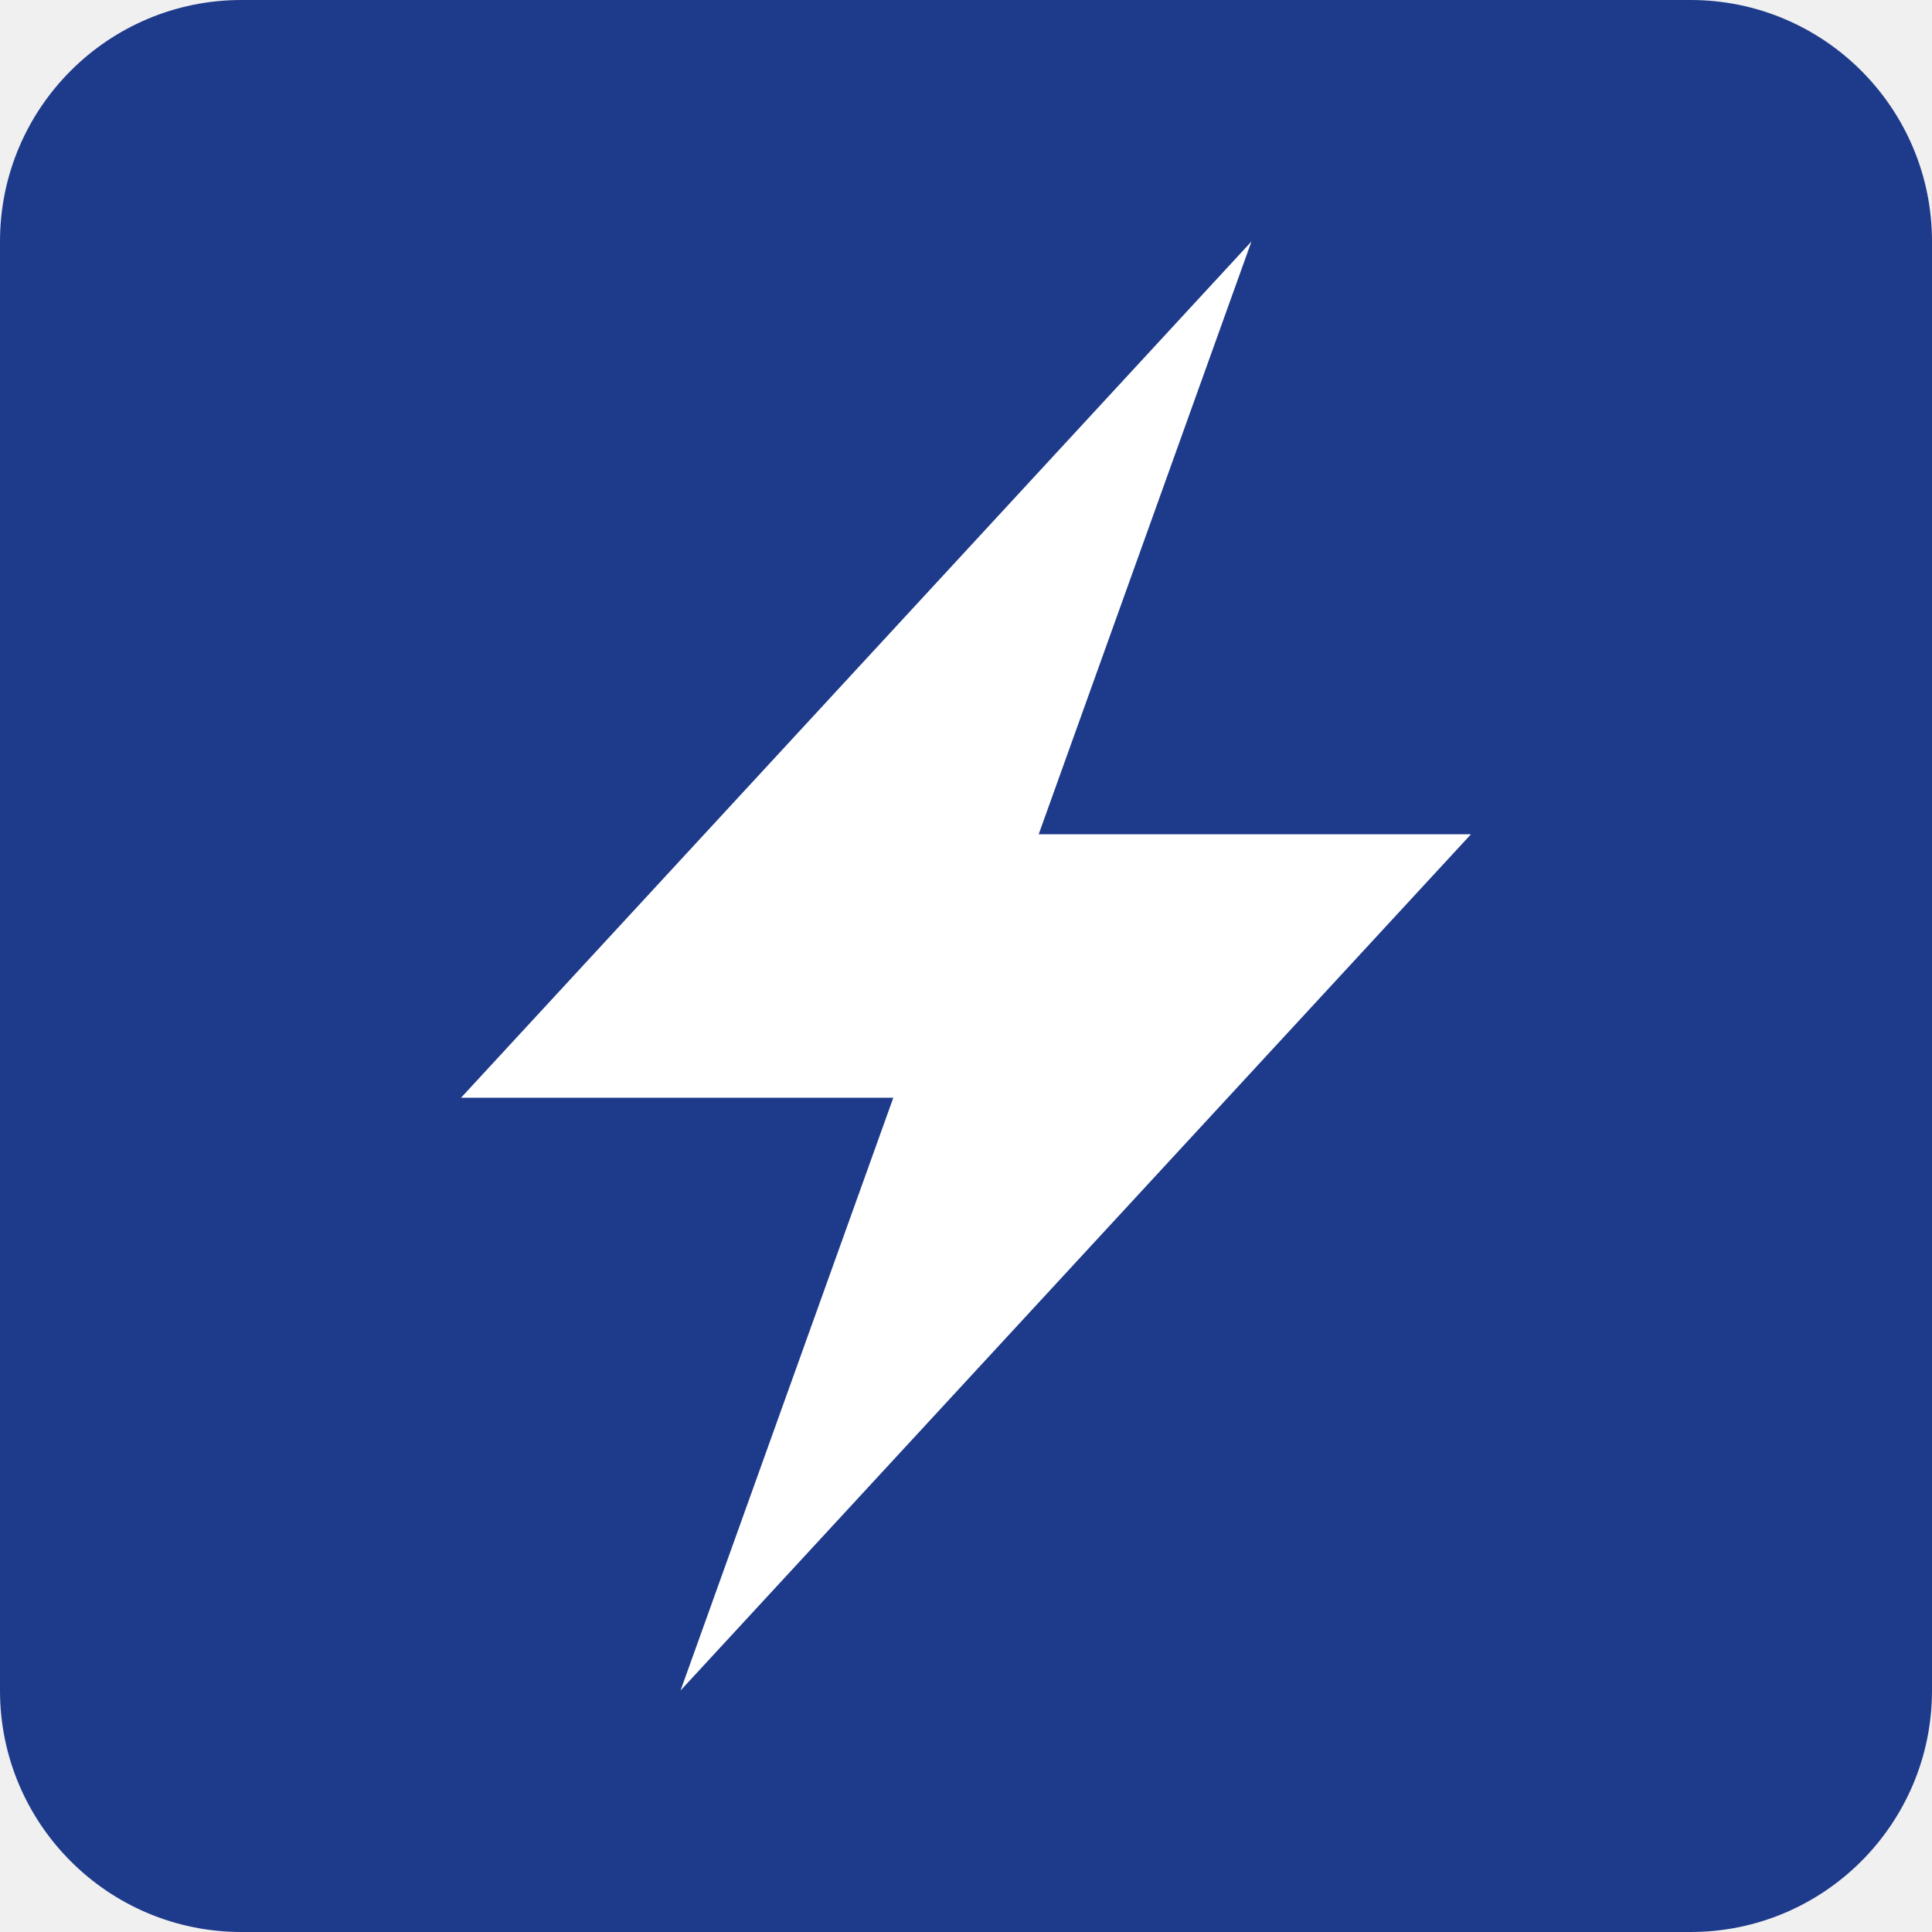
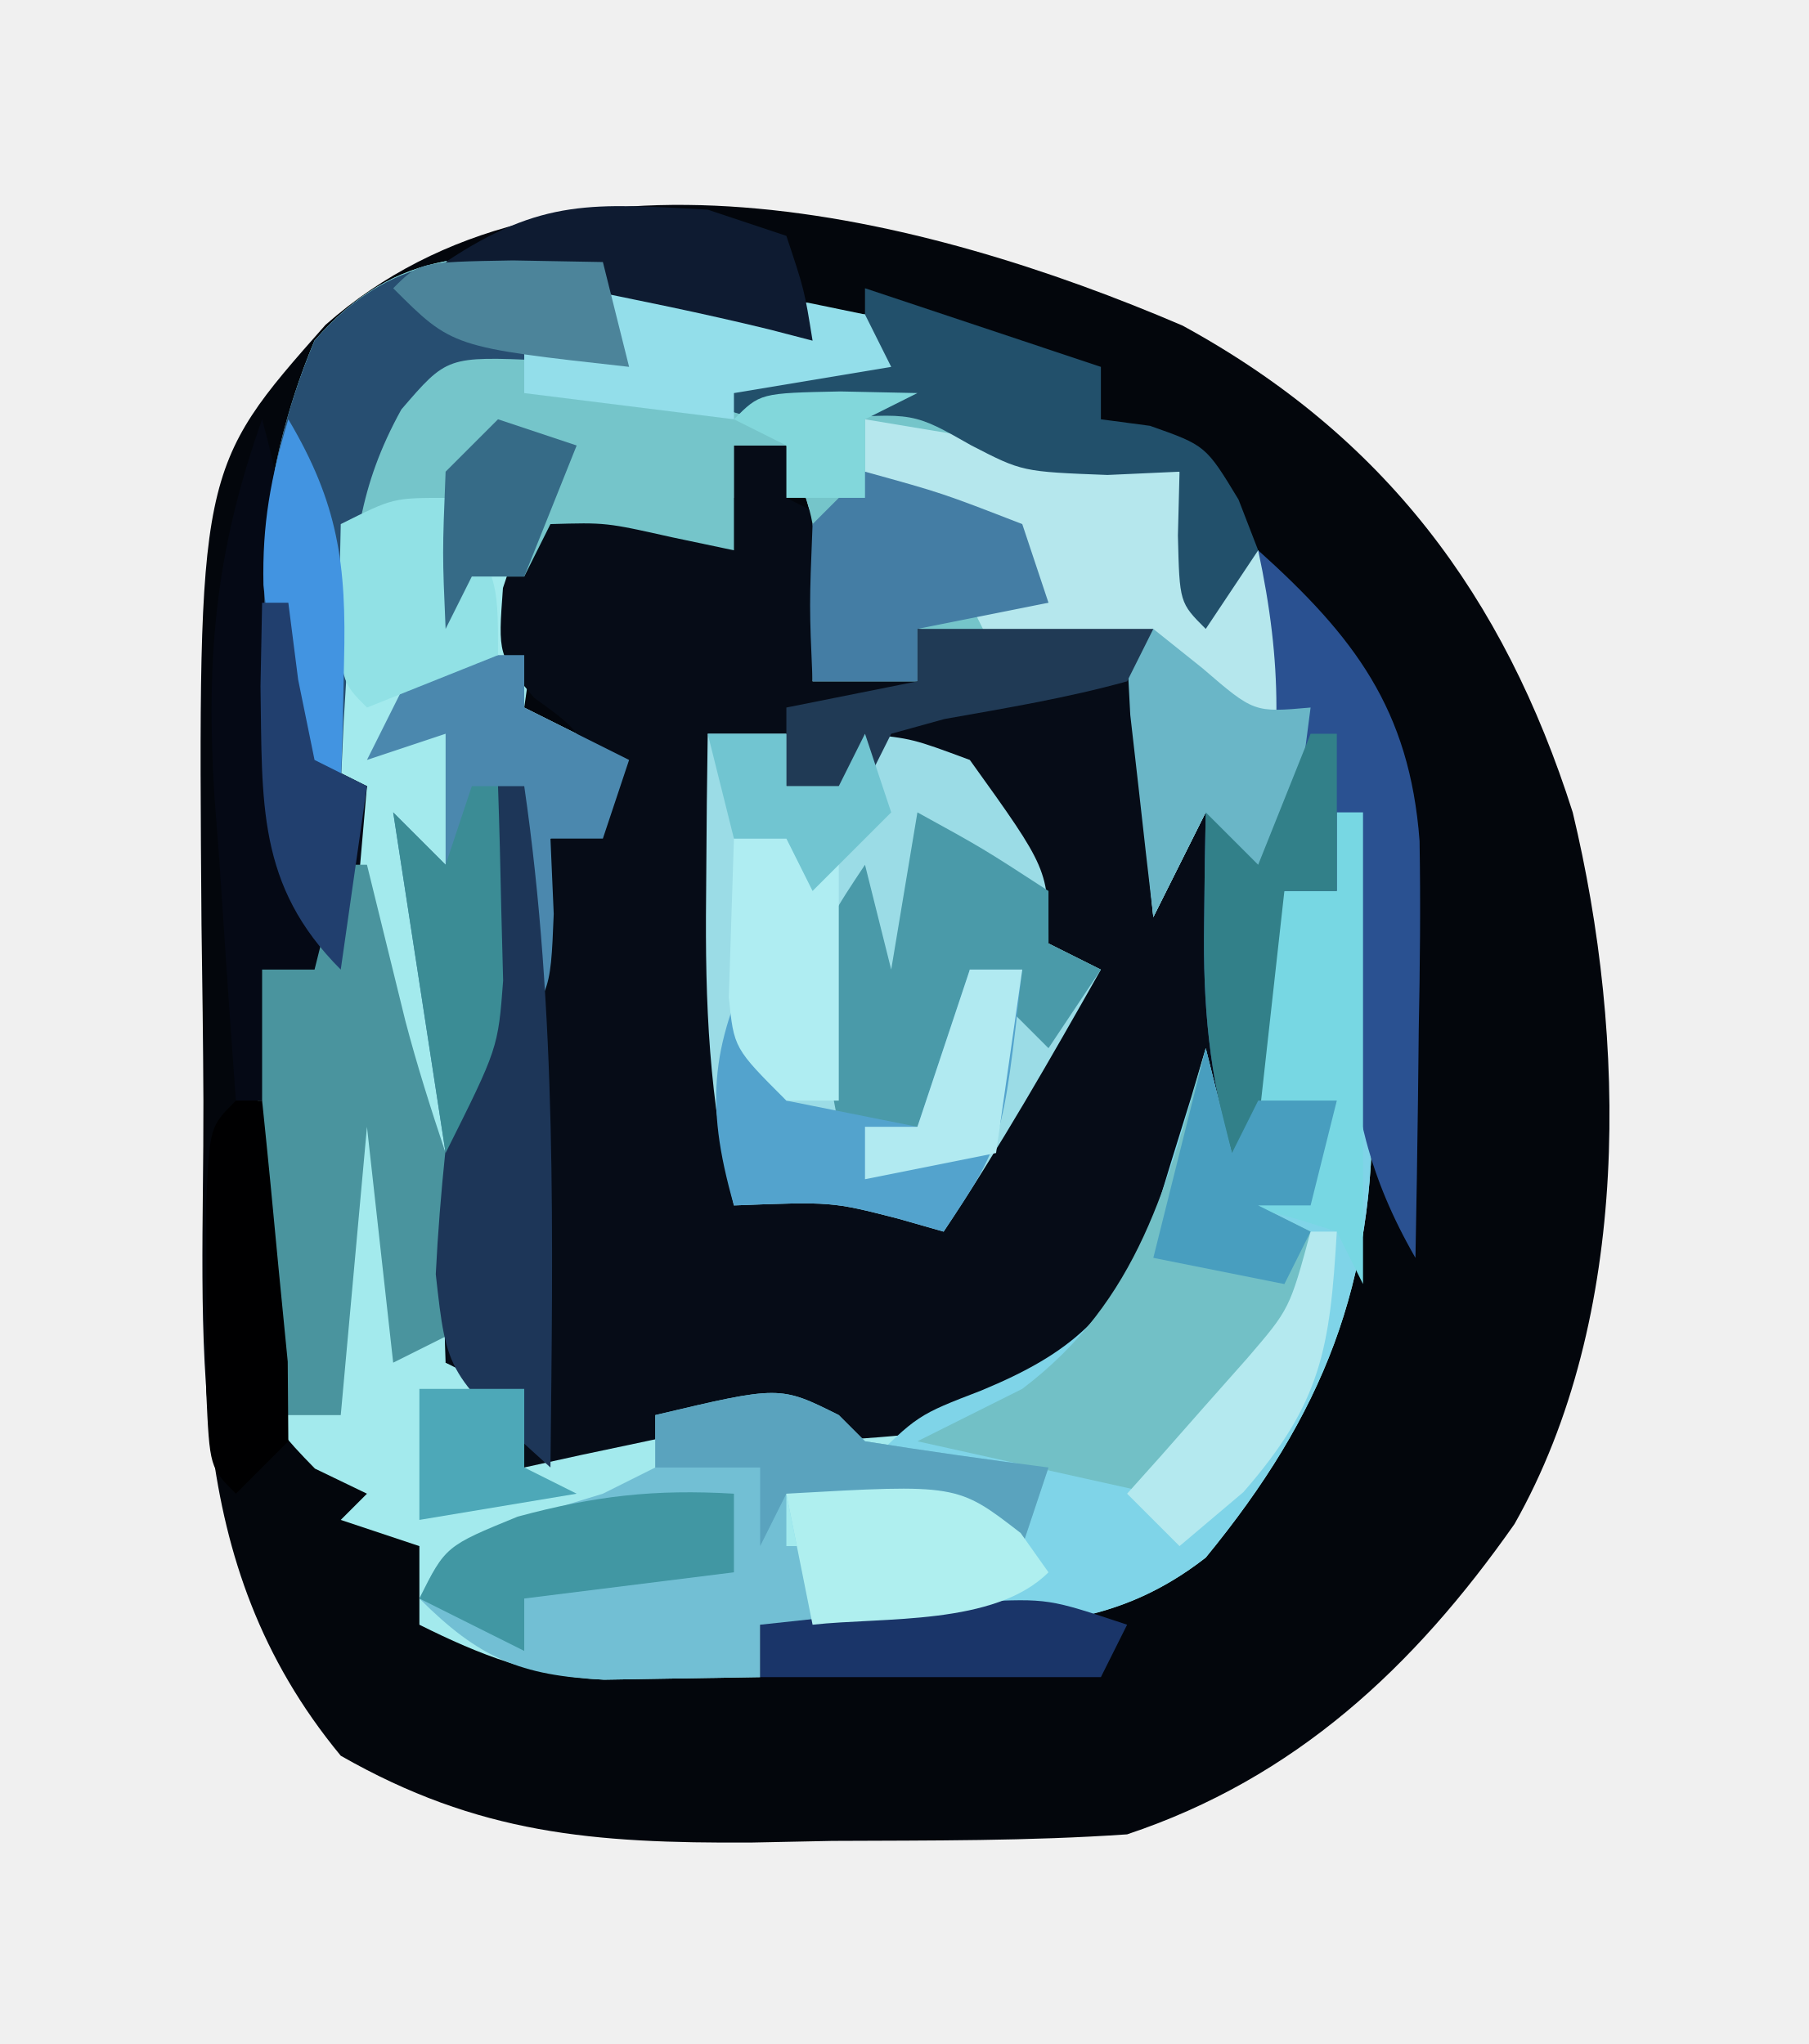
- <svg xmlns="http://www.w3.org/2000/svg" viewBox="0 0 16 16" width="16" height="16">
-   <rect width="16" height="16" rx="2" fill="#1e3a8a" />
-   <path d="M7.398 9.091h-3.58L10.364 2 8.602 6.909h3.58L5.636 14l1.762-4.909Z" fill="#fff" />
+ <svg xmlns="http://www.w3.org/2000/svg" version="1.1" width="69" height="78">
+   <path d="M0 0 C7.68 4.194 12.252 10.296 14.883 18.574 C16.952 27.198 17.131 37.836 12.66 45.734 C8.84 51.184 4.3 55.435 -2.117 57.574 C-5.863 57.832 -9.614 57.806 -13.367 57.824 C-14.392 57.845 -15.417 57.865 -16.473 57.887 C-22.476 57.918 -26.864 57.574 -32.117 54.574 C-38.269 47.127 -37.334 38.773 -37.357 29.592 C-37.367 27.345 -37.398 25.099 -37.43 22.852 C-37.56 5.468 -37.56 5.468 -32.7 -0.028 C-23.9 -7.797 -9.841 -4.219 0 0 Z " fill="#03060C" transform="translate(45.11719,12.42578)" />
+   <path d="M0 0 C1.677 0.639 3.346 1.303 5 2 C7.709 2.168 7.709 2.168 10 2 C10.33 2.66 10.66 3.32 11 4 C9.35 4.33 7.7 4.66 6 5 C6.907 4.959 7.815 4.918 8.75 4.875 C12.019 5.001 13.207 5.516 16 7 C17.991 7.383 19.991 7.726 22 8 C22.495 9.485 22.495 9.485 23 11 C23.66 11 24.32 11 25 11 C26.789 15.421 27.294 18.365 26 23 C25.01 23.495 25.01 23.495 24 24 C23.505 22.515 23.505 22.515 23 21 C22.34 22.32 21.68 23.64 21 25 C20.67 21.7 20.34 18.4 20 15 C17.36 14.67 14.72 14.34 12 14 C12 14.66 12 15.32 12 16 C10.68 16 9.36 16 8 16 C8.021 15.072 8.041 14.144 8.062 13.188 C8.158 9.977 8.158 9.977 7 7 C6.34 7 5.68 7 5 7 C5 8.32 5 9.64 5 11 C4.216 10.835 3.433 10.67 2.625 10.5 C0.118 9.938 0.118 9.938 -2 10 C-2.33 12.31 -2.66 14.62 -3 17 C-1.68 17.66 -0.36 18.32 1 19 C0.67 19.99 0.34 20.98 0 22 C-0.66 22 -1.32 22 -2 22 C-1.938 23.423 -1.938 23.423 -1.875 24.875 C-2 28 -2 28 -4 30 C-4.684 32.887 -4.684 32.887 -5.125 36.125 C-5.293 37.221 -5.46 38.316 -5.633 39.445 C-5.754 40.288 -5.875 41.131 -6 42 C-5.01 42.33 -4.02 42.66 -3 43 C-2.67 43.66 -2.34 44.32 -2 45 C-1.241 44.844 -0.481 44.688 0.301 44.527 C1.295 44.333 2.289 44.138 3.312 43.938 C4.792 43.642 4.792 43.642 6.301 43.34 C9 43 9 43 12 44 C15.472 42.958 17.669 41.758 20 39 C20.994 36.74 20.994 36.74 21.688 34.312 C22.065 33.1 22.065 33.1 22.449 31.863 C22.631 31.248 22.813 30.634 23 30 C23.495 31.98 23.495 31.98 24 34 C24.33 33.67 24.66 33.34 25 33 C25 31.866 25 30.731 25 29.562 C25 26 25 26 26 24 C26.66 24 27.32 24 28 24 C28.495 22.515 28.495 22.515 29 21 C29.109 23.834 29.188 26.665 29.25 29.5 C29.3 30.687 29.3 30.687 29.352 31.898 C29.468 38.976 27.479 43.978 23 49.438 C19.365 52.277 15.746 52.116 11.25 52.062 C10.265 52.053 9.28 52.044 8.266 52.035 C7.518 52.024 6.77 52.012 6 52 C6 52.66 6 53.32 6 54 C4.742 54.021 3.484 54.041 2.188 54.062 C1.126 54.08 1.126 54.08 0.043 54.098 C-2.596 53.972 -4.651 53.174 -7 52 C-7 51.01 -7 50.02 -7 49 C-7.99 48.67 -8.98 48.34 -10 48 C-9.505 47.505 -9.505 47.505 -9 47 C-9.982 46.526 -9.982 46.526 -10.984 46.043 C-13.312 43.684 -13.302 43.166 -13.391 39.988 C-13.364 38.429 -13.316 36.87 -13.25 35.312 C-13.232 34.515 -13.214 33.718 -13.195 32.896 C-13.148 30.93 -13.076 28.965 -13 27 C-12.34 27 -11.68 27 -11 27 C-10.01 23.535 -10.01 23.535 -9 20 C-9.99 19.67 -10.98 19.34 -12 19 C-12.975 13.191 -13.347 8.588 -11 3 C-7.819 -0.653 -4.64 -0.407 0 0 Z " fill="#A3EAED" transform="translate(23,10)" />
+   <path d="M0 0 C0.66 0 1.32 0 2 0 C2 0.66 2 1.32 2 2 C2.66 2.33 3.32 2.66 4 3 C3.67 4.98 3.34 6.96 3 9 C4.32 9 5.64 9 7 9 C7 8.34 7 7.68 7 7 C9.97 7 12.94 7 16 7 C16 8.98 16 10.96 16 13 C16.99 13.33 17.98 13.66 19 14 C19.33 14.66 19.66 15.32 20 16 C20.928 11.667 20.928 8.333 20 4 C23.656 7.29 25.78 10.059 26.157 15.091 C26.197 17.501 26.174 19.902 26.125 22.312 C26.116 23.148 26.107 23.984 26.098 24.846 C26.074 26.897 26.038 28.949 26 31 C24.207 27.881 23.657 25.323 23.375 21.75 C23.3 20.858 23.225 19.966 23.148 19.047 C23.099 18.371 23.05 17.696 23 17 C22.34 17 21.68 17 21 17 C20.67 19.97 20.34 22.94 20 26 C20.66 26.33 21.32 26.66 22 27 C20.68 26.67 19.36 26.34 18 26 C17.587 27.073 17.175 28.145 16.75 29.25 C15.292 32.57 14.036 34.867 11 37 C8.259 37.68 5.852 37.86 3 38 C2.67 37.67 2.34 37.34 2 37 C0.302 37.252 -1.385 37.576 -3.062 37.938 C-3.982 38.132 -4.901 38.327 -5.848 38.527 C-6.558 38.683 -7.268 38.839 -8 39 C-8.495 37.515 -8.495 37.515 -9 36 C-9.66 35.67 -10.32 35.34 -11 35 C-11.299 27.529 -10.159 20.37 -9 13 C-8.34 13.66 -7.68 14.32 -7 15 C-6.34 14.67 -5.68 14.34 -5 14 C-5.71 11.004 -5.71 11.004 -7.625 9.625 C-9 8 -9 8 -8.812 5.438 C-8 3 -8 3 -6 1 C-5.01 1.33 -4.02 1.66 -3 2 C-2.01 2 -1.02 2 0 2 C0 1.34 0 0.68 0 0 Z " fill="#060C17" transform="translate(28,17)" />
+   <path d="M0 0 C1.677 0.639 3.346 1.303 5 2 C7.709 2.168 7.709 2.168 10 2 C10.33 2.66 10.66 3.32 11 4 C9.35 4.33 7.7 4.66 6 5 C6.907 4.959 7.815 4.918 8.75 4.875 C12.019 5.001 13.207 5.516 16 7 C17.991 7.383 19.991 7.726 22 8 C22.495 9.485 22.495 9.485 23 11 C23.66 11 24.32 11 25 11 C26.789 15.421 27.294 18.365 26 23 C25.01 23.495 25.01 23.495 24 24 C23.505 22.515 23.505 22.515 23 21 C22.34 22.32 21.68 23.64 21 25 C20.67 21.7 20.34 18.4 20 15 C17.36 14.67 14.72 14.34 12 14 C12 14.66 12 15.32 12 16 C10.68 16 9.36 16 8 16 C8.021 15.072 8.041 14.144 8.062 13.188 C8.158 9.977 8.158 9.977 7 7 C6.34 7 5.68 7 5 7 C5 8.32 5 9.64 5 11 C4.216 10.835 3.433 10.67 2.625 10.5 C0.118 9.938 0.118 9.938 -2 10 C-2.33 10.66 -2.66 11.32 -3 12 C-3.66 12 -4.32 12 -5 12 C-5.33 12.66 -5.66 13.32 -6 14 C-6 12.35 -6 10.7 -6 9 C-7.32 9.33 -8.64 9.66 -10 10 C-10 13.3 -10 16.6 -10 20 C-10.66 19.67 -11.32 19.34 -12 19 C-13.476 13.452 -13.229 8.307 -11 3 C-7.819 -0.653 -4.64 -0.407 0 0 Z " fill="#75C5CA" transform="translate(23,10)" />
+   <path d="M0 0 C0.33 0 0.66 0 1 0 C1.109 2.834 1.188 5.665 1.25 8.5 C1.3 9.687 1.3 9.687 1.352 10.898 C1.468 17.976 -0.521 22.978 -5 28.438 C-8.353 31.057 -11.592 31.124 -15.75 31.062 C-16.549 31.053 -17.348 31.044 -18.172 31.035 C-18.775 31.024 -19.378 31.012 -20 31 C-20.33 29.35 -20.66 27.7 -21 26 C-14.25 25.875 -14.25 25.875 -12 27 C-11.67 26.34 -11.34 25.68 -11 25 C-13.31 25 -15.62 25 -18 25 C-16 23 -16 23 -13.562 22.062 C-10.115 20.633 -8.505 19.204 -7.051 15.738 C-6.685 14.538 -6.685 14.538 -6.312 13.312 C-6.061 12.504 -5.81 11.696 -5.551 10.863 C-5.369 10.248 -5.187 9.634 -5 9 C-4.67 10.32 -4.34 11.64 -4 13 C-3.67 12.67 -3.34 12.34 -3 12 C-3 10.866 -3 9.731 -3 8.562 C-3 5 -3 5 -2 3 C-1.34 3 -0.68 3 0 3 C0 2.01 0 1.02 0 0 Z " fill="#7FD4E8" transform="translate(51,31)" />
+   <path d="M0 0 C0.99 0 1.98 0 3 0 C3 0.66 3 1.32 3 2 C3.66 2 4.32 2 5 2 C5.33 1.34 5.66 0.68 6 0 C7.812 0.188 7.812 0.188 10 1 C13 5.179 13 5.179 13 8 C13.66 8.33 14.32 8.66 15 9 C13.071 12.408 11.172 15.741 9 19 C8.422 18.835 7.845 18.67 7.25 18.5 C4.733 17.855 4.733 17.855 1 18 C0.044 14.002 -0.104 10.292 -0.062 6.188 C-0.053 5.026 -0.044 3.865 -0.035 2.668 C-0.024 1.788 -0.012 0.907 0 0 Z " fill="#9BDCE6" transform="translate(27,28)" />
+   <path d="M0 0 C0.33 0.33 0.66 0.66 1 1 C3.328 1.368 5.662 1.702 8 2 C7.67 2.99 7.34 3.98 7 5 C4.03 4.34 1.06 3.68 -2 3 C-2 3.66 -2 4.32 -2 5 C0.31 5 2.62 5 5 5 C5 5.33 5 5.66 5 6 C3.02 6 1.04 6 -1 6 C-1 6.66 -1 7.32 -1 8 C-1.66 8 -2.32 8 -3 8 C-3 8.66 -3 9.32 -3 10 C-4.258 10.021 -5.516 10.041 -6.812 10.062 C-7.52 10.074 -8.228 10.086 -8.957 10.098 C-12.158 9.945 -13.734 9.266 -16 7 C-15 5 -15 5 -12.062 3.938 C-11.052 3.628 -10.041 3.319 -9 3 C-8.34 2.67 -7.68 2.34 -7 2 C-7 1.34 -7 0.68 -7 0 C-2.25 -1.125 -2.25 -1.125 0 0 Z " fill="#72BFD4" transform="translate(32,54)" />
+   <path d="M0 0 C4.688 0.781 4.688 0.781 9.375 1.562 C10.674 1.779 10.674 1.779 12 2 C12.33 2.99 12.66 3.98 13 5 C13.66 5 14.32 5 15 5 C16.789 9.421 17.294 12.365 16 17 C15.34 17.33 14.68 17.66 14 18 C13.67 17.01 13.34 16.02 13 15 C12.34 16.32 11.68 17.64 11 19 C10.67 15.7 10.34 12.4 10 9 C8.35 9 6.7 9 5 9 C4.67 8.34 4.34 7.68 4 7 C4.99 7 5.98 7 7 7 C4.872 4.659 2.884 3.293 0 2 C0 1.34 0 0.68 0 0 Z " fill="#B5E7ED" transform="translate(33,16)" />
+   <path d="M0 0 C3.656 3.29 5.78 6.059 6.157 11.091 C6.197 13.501 6.174 15.902 6.125 18.312 C6.116 19.148 6.107 19.984 6.098 20.846 C6.074 22.897 6.038 24.949 6 27 C4.207 23.881 3.657 21.323 3.375 17.75 C3.3 16.858 3.225 15.966 3.148 15.047 C3.099 14.371 3.05 13.696 3 13 C2.34 13 1.68 13 1 13 C0.67 15.97 0.34 18.94 0 22 C0.66 22.33 1.32 22.66 2 23 C1.01 23 0.02 23 -1 23 C-1.872 20.005 -2.108 17.364 -2.062 14.25 C-2.053 13.451 -2.044 12.652 -2.035 11.828 C-2.024 11.225 -2.012 10.622 -2 10 C-1.34 10.66 -0.68 11.32 0 12 C0.928 7.667 0.928 4.333 0 0 Z " fill="#2A5191" transform="translate(48,21)" />
+   <path d="M0 0 C0.33 1.32 0.66 2.64 1 4 C1.33 3.34 1.66 2.68 2 2 C2.99 2 3.98 2 5 2 C4.67 3.32 4.34 4.64 4 6 C3.34 6 2.68 6 2 6 C2.66 6.33 3.32 6.66 4 7 C3.495 11.379 0.822 13.817 -2 17 C-6.455 16.01 -6.455 16.01 -11 15 C-9.68 14.34 -8.36 13.68 -7 13 C-2.523 9.608 -1.466 5.199 0 0 Z " fill="#72C0C6" transform="translate(46,40)" />
+   <path d="M0 0 C1.019 3.682 1.329 7.277 1.621 11.074 C1.746 11.71 1.871 12.345 2 13 C2.66 13.33 3.32 13.66 4 14 C3.34 21.59 2.68 29.18 2 37 C1.67 37 1.34 37 1 37 C0.67 33.37 0.34 29.74 0 26 C-0.33 26 -0.66 26 -1 26 C-1.223 22.98 -1.429 19.96 -1.625 16.938 C-1.689 16.09 -1.754 15.242 -1.82 14.369 C-2.148 9.07 -1.782 5.011 0 0 Z " fill="#050915" transform="translate(10,16)" />
+   <path d="M0 0 C0.33 1.32 0.66 2.64 1 4 C-0.093 3.917 -1.186 3.835 -2.312 3.75 C-5.946 3.599 -5.946 3.599 -7.688 5.625 C-9.326 8.589 -9.504 10.88 -9.688 14.25 C-9.786 15.866 -9.786 15.866 -9.887 17.516 C-9.924 18.335 -9.961 19.155 -10 20 C-10.66 19.67 -11.32 19.34 -12 19 C-13.476 13.452 -13.229 8.307 -11 3 C-7.816 -0.656 -4.634 -0.267 0 0 Z " fill="#274E71" transform="translate(23,10)" />
+   <path d="M0 0 C1.32 0 2.64 0 4 0 C4 0.66 4 1.32 4 2 C5.32 2.66 6.64 3.32 8 4 C7.67 4.99 7.34 5.98 7 7 C6.34 7 5.68 7 5 7 C5.062 8.423 5.062 8.423 5.125 9.875 C5 13 5 13 3 15 C2.34 16.32 1.68 17.64 1 19 C0.34 14.71 -0.32 10.42 -1 6 C-0.34 6.66 0.32 7.32 1 8 C1 6.35 1 4.7 1 3 C0.01 3.33 -0.98 3.66 -2 4 C-1.34 2.68 -0.68 1.36 0 0 Z " fill="#4B88AE" transform="translate(16,25)" />
+   <path d="M0 0 C0.33 0 0.66 0 1 0 C1.488 1.986 1.977 3.971 2.465 5.957 C2.91 7.657 3.444 9.333 4 11 C4.04 13.333 4.044 15.667 4 18 C3.34 18.33 2.68 18.66 2 19 C1.67 16.03 1.34 13.06 1 10 C0.67 13.63 0.34 17.26 0 21 C-0.99 21 -1.98 21 -3 21 C-3 15.39 -3 9.78 -3 4 C-2.34 4 -1.68 4 -1 4 C-0.67 2.68 -0.34 1.36 0 0 Z " fill="#4A949E" transform="translate(13,33)" />
+   <path d="M0 0 C2.5 1.375 2.5 1.375 5 3 C5 3.66 5 4.32 5 5 C5.66 5.33 6.32 5.66 7 6 C6.01 7.485 6.01 7.485 5 9 C4.01 8.01 3.02 7.02 2 6 C1.856 6.619 1.711 7.237 1.562 7.875 C1 10 1 10 0 12 C-0.99 12 -1.98 12 -3 12 C-4.25 5.375 -4.25 5.375 -2 2 C-1.67 3.32 -1.34 4.64 -1 6 C-0.67 4.02 -0.34 2.04 0 0 Z " fill="#4A9AA9" transform="translate(35,31)" />
+   <path d="M0 0 C0.33 0 0.66 0 1 0 C1 1.98 1 3.96 1 6 C2.65 6.33 4.3 6.66 6 7 C6.66 5.02 7.32 3.04 8 1 C8.66 1 9.32 1 10 1 C9.25 7.625 9.25 7.625 7 11 C6.423 10.835 5.845 10.67 5.25 10.5 C2.733 9.855 2.733 9.855 -1 10 C-2.158 5.946 -1.837 3.782 0 0 Z " fill="#53A3CD" transform="translate(29,36)" />
+   <path d="M0 0 C2.97 0.99 5.94 1.98 9 3 C9 3.66 9 4.32 9 5 C9.619 5.082 10.238 5.165 10.875 5.25 C13 6 13 6 14.25 8.062 C14.498 8.702 14.745 9.341 15 10 C14.01 11.485 14.01 11.485 13 13 C12 12 12 12 11.938 9.438 C11.958 8.633 11.979 7.829 12 7 C11.092 7.041 10.185 7.082 9.25 7.125 C6 7 6 7 4.062 6 C1.848 4.741 1.848 4.741 -1.562 5 C-5 5 -5 5 -8 3 C-5.36 2.67 -2.72 2.34 0 2 C0 1.34 0 0.68 0 0 Z " fill="#22506B" transform="translate(33,11)" />
+   <path d="M0 0 C0.33 0 0.66 0 1 0 C2.26 8.661 2.09 17.27 2 26 C-1.953 22.422 -1.953 22.422 -2.375 18.625 C-2.066 12.379 -0.971 6.17 0 0 Z " fill="#1D3658" transform="translate(19,30)" />
+   <path d="M0 0 C0.33 0 0.66 0 1 0 C1 5.94 1 11.88 1 18 C0.67 17.34 0.34 16.68 0 16 C-2.025 15.348 -2.025 15.348 -4 15 C-3.01 14.67 -2.02 14.34 -1 14 C-0.67 13.01 -0.34 12.02 0 11 C-0.99 11 -1.98 11 -3 11 C-3.125 5.25 -3.125 5.25 -2 3 C-1.34 3 -0.68 3 0 3 C0 2.01 0 1.02 0 0 Z " fill="#77D7E3" transform="translate(51,31)" />
+   <path d="M0 0 C2.938 0.812 2.938 0.812 6 2 C6.33 2.99 6.66 3.98 7 5 C5.35 5.33 3.7 5.66 2 6 C2 6.66 2 7.32 2 8 C0.68 8 -0.64 8 -2 8 C-2.125 5.125 -2.125 5.125 -2 2 C-1.34 1.34 -0.68 0.68 0 0 Z " fill="#447DA4" transform="translate(33,18)" />
+   <path d="M0 0 C0.928 0.743 0.928 0.743 1.875 1.5 C3.839 3.192 3.839 3.192 6 3 C5.625 5.938 5.625 5.938 5 9 C4.01 9.495 4.01 9.495 3 10 C2.67 9.01 2.34 8.02 2 7 C1.34 8.32 0.68 9.64 0 11 C-0.194 9.355 -0.38 7.709 -0.562 6.062 C-0.667 5.146 -0.771 4.229 -0.879 3.285 C-0.919 2.531 -0.959 1.777 -1 1 C-0.67 0.67 -0.34 0.34 0 0 Z " fill="#6AB6C7" transform="translate(44,24)" />
+   <path d="M0 0 C0.889 0.079 1.779 0.157 2.695 0.238 C3.774 0.461 3.774 0.461 4.875 0.688 C5.205 1.347 5.535 2.007 5.875 2.688 C3.895 3.018 1.915 3.348 -0.125 3.688 C-0.125 4.018 -0.125 4.348 -0.125 4.688 C-2.765 4.357 -5.405 4.027 -8.125 3.688 C-8.125 2.697 -8.125 1.708 -8.125 0.688 C-4.981 -0.36 -3.253 -0.318 0 0 Z " fill="#93DEEA" transform="translate(28.125,11.3125)" />
+   <path d="M0 0 C0.99 0.33 1.98 0.66 3 1 C3.688 3.062 3.688 3.062 4 5 C3.448 4.857 2.897 4.714 2.328 4.566 C-0.187 3.954 -2.71 3.439 -5.25 2.938 C-6.142 2.761 -7.034 2.584 -7.953 2.402 C-8.629 2.27 -9.304 2.137 -10 2 C-6.319 -0.454 -4.347 -0.233 0 0 Z " fill="#0E1B31" transform="translate(27,8)" />
+   <path d="M0 0 C0.33 0.33 0.66 0.66 1 1 C3.328 1.368 5.662 1.702 8 2 C7.67 2.99 7.34 3.98 7 5 C2.545 4.01 2.545 4.01 -2 3 C-2.33 3.66 -2.66 4.32 -3 5 C-3 4.01 -3 3.02 -3 2 C-4.32 2 -5.64 2 -7 2 C-7 1.34 -7 0.68 -7 0 C-2.25 -1.125 -2.25 -1.125 0 0 Z " fill="#5AA3BE" transform="translate(32,54)" />
+   <path d="M0 0 C0.33 0 0.66 0 1 0 C1 1.98 1 3.96 1 6 C0.34 6 -0.32 6 -1 6 C-1.33 8.97 -1.66 11.94 -2 15 C-1.34 15.33 -0.68 15.66 0 16 C-0.99 16 -1.98 16 -3 16 C-3.872 13.005 -4.108 10.364 -4.062 7.25 C-4.053 6.451 -4.044 5.652 -4.035 4.828 C-4.024 4.225 -4.012 3.622 -4 3 C-3.34 3.66 -2.68 4.32 -2 5 C-1.34 3.35 -0.68 1.7 0 0 Z " fill="#328089" transform="translate(50,28)" />
+   <path d="M0 0 C2.97 0 5.94 0 9 0 C8.67 0.66 8.34 1.32 8 2 C5.695 2.638 3.385 3.02 1.031 3.438 C0.026 3.716 0.026 3.716 -1 4 C-1.33 4.66 -1.66 5.32 -2 6 C-2.99 6 -3.98 6 -5 6 C-5 5.01 -5 4.02 -5 3 C-3.35 2.67 -1.7 2.34 0 2 C0 1.34 0 0.68 0 0 Z " fill="#203A55" transform="translate(35,24)" />
+   <path d="M0 0 C0 0.99 0 1.98 0 3 C-2.64 3.33 -5.28 3.66 -8 4 C-8 4.66 -8 5.32 -8 6 C-9.32 5.34 -10.64 4.68 -12 4 C-11 2 -11 2 -8.25 0.875 C-5.298 0.08 -3.028 -0.178 0 0 Z " fill="#4197A3" transform="translate(28,57)" />
+   <path d="M0 0 C2 3 2 3 2 6 C0.35 6.66 -1.3 7.32 -3 8 C-4 7 -4 7 -4.062 3.938 C-4.042 2.968 -4.021 1.999 -4 1 C-2 0 -2 0 0 0 Z " fill="#91E1E5" transform="translate(17,19)" />
+   <path d="M0 0 C-0.33 0.66 -0.66 1.32 -1 2 C-5.29 2 -9.58 2 -14 2 C-14 1.34 -14 0.68 -14 0 C-12.23 -0.195 -10.459 -0.381 -8.688 -0.562 C-7.701 -0.667 -6.715 -0.771 -5.699 -0.879 C-3 -1 -3 -1 0 0 Z " fill="#1A3569" transform="translate(43,62)" />
+   <path d="M0 0 C0.33 0 0.66 0 1 0 C0.738 4.457 0.423 6.515 -2.562 9.938 C-3.367 10.618 -4.171 11.299 -5 12 C-5.66 11.34 -6.32 10.68 -7 10 C-6.578 9.529 -6.157 9.059 -5.723 8.574 C-5.175 7.952 -4.627 7.329 -4.062 6.688 C-3.517 6.073 -2.972 5.458 -2.41 4.824 C-0.799 2.948 -0.799 2.948 0 0 Z " fill="#B4E9EF" transform="translate(50,47)" />
+   <path d="M0 0 C0.33 1.32 0.66 2.64 1 4 C1.33 3.34 1.66 2.68 2 2 C2.99 2 3.98 2 5 2 C4.67 3.32 4.34 4.64 4 6 C3.34 6 2.68 6 2 6 C2.66 6.33 3.32 6.66 4 7 C3.67 7.66 3.34 8.32 3 9 C1.35 8.67 -0.3 8.34 -2 8 C-1.34 5.36 -0.68 2.72 0 0 Z " fill="#489EBF" transform="translate(46,40)" />
+   <path d="M0 0 C0.33 0 0.66 0 1 0 C1.221 2.124 1.427 4.249 1.625 6.375 C1.741 7.558 1.857 8.742 1.977 9.961 C1.984 10.964 1.992 11.967 2 13 C1.34 13.66 0.68 14.32 0 15 C-1 14 -1 14 -1.133 11.094 C-1.13 9.908 -1.128 8.722 -1.125 7.5 C-1.128 6.314 -1.13 5.128 -1.133 3.906 C-1 1 -1 1 0 0 Z " fill="#000001" transform="translate(9,42)" />
+   <path d="M0 0 C6.523 -0.369 6.523 -0.369 8.938 1.5 C9.288 1.995 9.639 2.49 10 3 C7.953 5.047 3.696 4.7 1 5 C0.67 3.35 0.34 1.7 0 0 Z " fill="#AFEFEF" transform="translate(30,57)" />
+   <path d="M0 0 C0.33 0 0.66 0 1 0 C1.054 1.583 1.093 3.166 1.125 4.75 C1.148 5.632 1.171 6.513 1.195 7.422 C1 10 1 10 -1 14 C-1.66 9.71 -2.32 5.42 -3 1 C-2.34 1.66 -1.68 2.32 -1 3 C-0.67 2.01 -0.34 1.02 0 0 Z " fill="#3B8C95" transform="translate(18,30)" />
+   <path d="M0 0 C1.906 3.212 2.223 5.539 2.125 9.25 C2.107 10.142 2.089 11.034 2.07 11.953 C2.047 12.629 2.024 13.304 2 14 C1.34 13.67 0.68 13.34 0 13 C-0.449 11.074 -0.449 11.074 -0.688 8.688 C-0.774 7.908 -0.86 7.128 -0.949 6.324 C-1 4.007 -0.672 2.207 0 0 Z " fill="#4294E1" transform="translate(11,16)" />
+   <path d="M0 0 C0.66 0 1.32 0 2 0 C1.67 2.31 1.34 4.62 1 7 C-0.65 7.33 -2.3 7.66 -4 8 C-4 7.34 -4 6.68 -4 6 C-3.34 6 -2.68 6 -2 6 C-1.34 4.02 -0.68 2.04 0 0 Z " fill="#B1EAF1" transform="translate(37,37)" />
+   <path d="M0 0 C1.32 0 2.64 0 4 0 C4 3.3 4 6.6 4 10 C3.34 10 2.68 10 2 10 C0 8 0 8 -0.195 6.055 C-0.13 4.036 -0.065 2.018 0 0 Z " fill="#AFEDF2" transform="translate(28,32)" />
+   <path d="M0 0 C0.33 0 0.66 0 1 0 C1.124 0.969 1.248 1.939 1.375 2.938 C1.581 3.948 1.788 4.959 2 6 C2.66 6.33 3.32 6.66 4 7 C3.67 9.31 3.34 11.62 3 14 C-0.21 10.79 0.01 7.625 -0.062 3.188 C-0.042 2.136 -0.021 1.084 0 0 Z " fill="#213F6E" transform="translate(10,23)" />
+   <path d="M0 0 C0.99 0.33 1.98 0.66 3 1 C2.34 2.65 1.68 4.3 1 6 C0.34 6 -0.32 6 -1 6 C-1.33 6.66 -1.66 7.32 -2 8 C-2.125 5.125 -2.125 5.125 -2 2 C-1.34 1.34 -0.68 0.68 0 0 Z " fill="#366B87" transform="translate(19,16)" />
+   <path d="M0 0 C1.134 0.021 2.269 0.041 3.438 0.062 C3.768 1.383 4.098 2.703 4.438 4.062 C-2.312 3.312 -2.312 3.312 -4.562 1.062 C-3.562 0.062 -3.562 0.062 0 0 Z " fill="#4C849A" transform="translate(19.5625,9.9375)" />
+   <path d="M0 0 C0.99 0 1.98 0 3 0 C3 0.66 3 1.32 3 2 C3.66 2 4.32 2 5 2 C5.33 1.34 5.66 0.68 6 0 C6.33 0.99 6.66 1.98 7 3 C6.01 3.99 5.02 4.98 4 6 C3.67 5.34 3.34 4.68 3 4 C2.34 4 1.68 4 1 4 C0.67 2.68 0.34 1.36 0 0 Z " fill="#71C5D1" transform="translate(27,28)" />
+   <path d="M0 0 C1.32 0 2.64 0 4 0 C4 0.99 4 1.98 4 3 C4.66 3.33 5.32 3.66 6 4 C4.02 4.33 2.04 4.66 0 5 C0 3.35 0 1.7 0 0 Z " fill="#4DA8B8" transform="translate(16,53)" />
+   <path d="M0 0 C1.454 0.031 1.454 0.031 2.938 0.062 C1.948 0.557 1.948 0.557 0.938 1.062 C0.938 2.053 0.938 3.042 0.938 4.062 C-0.052 4.062 -1.042 4.062 -2.062 4.062 C-2.062 3.402 -2.062 2.743 -2.062 2.062 C-2.723 1.732 -3.382 1.403 -4.062 1.062 C-3.062 0.062 -3.062 0.062 0 0 Z " fill="#82D7DB" transform="translate(32.0625,14.9375)" />
</svg>
